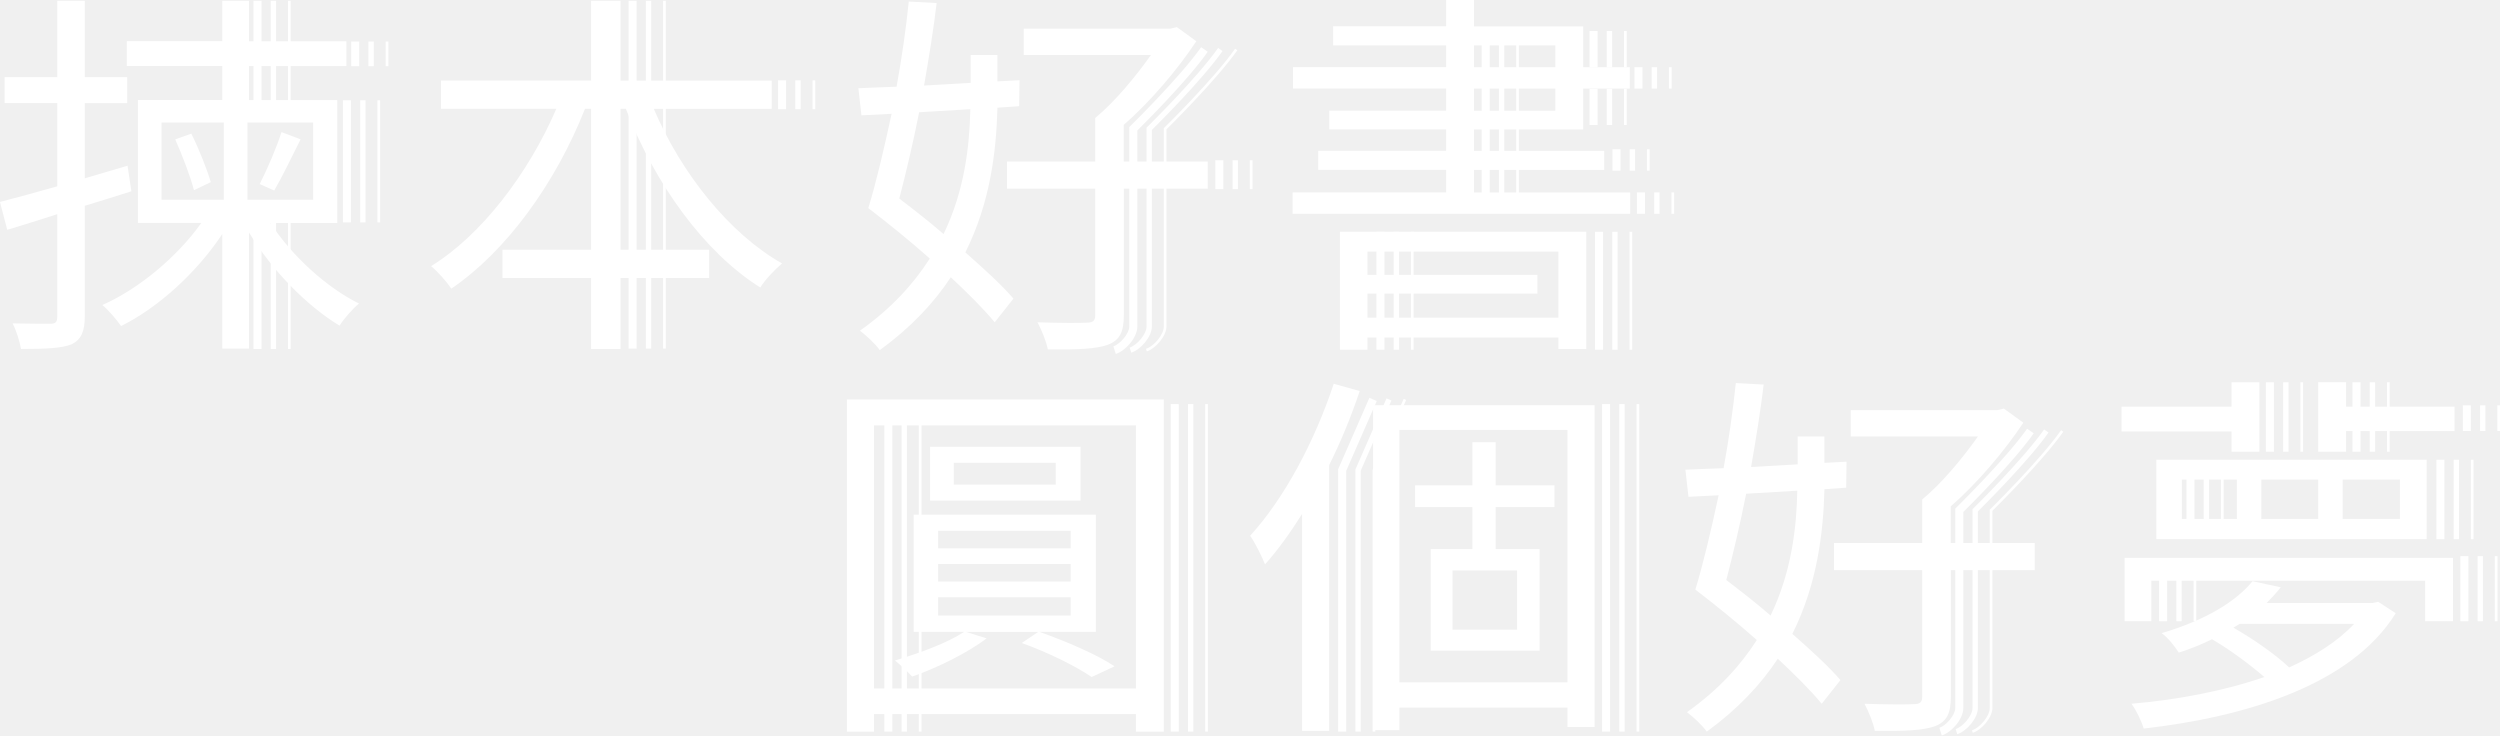
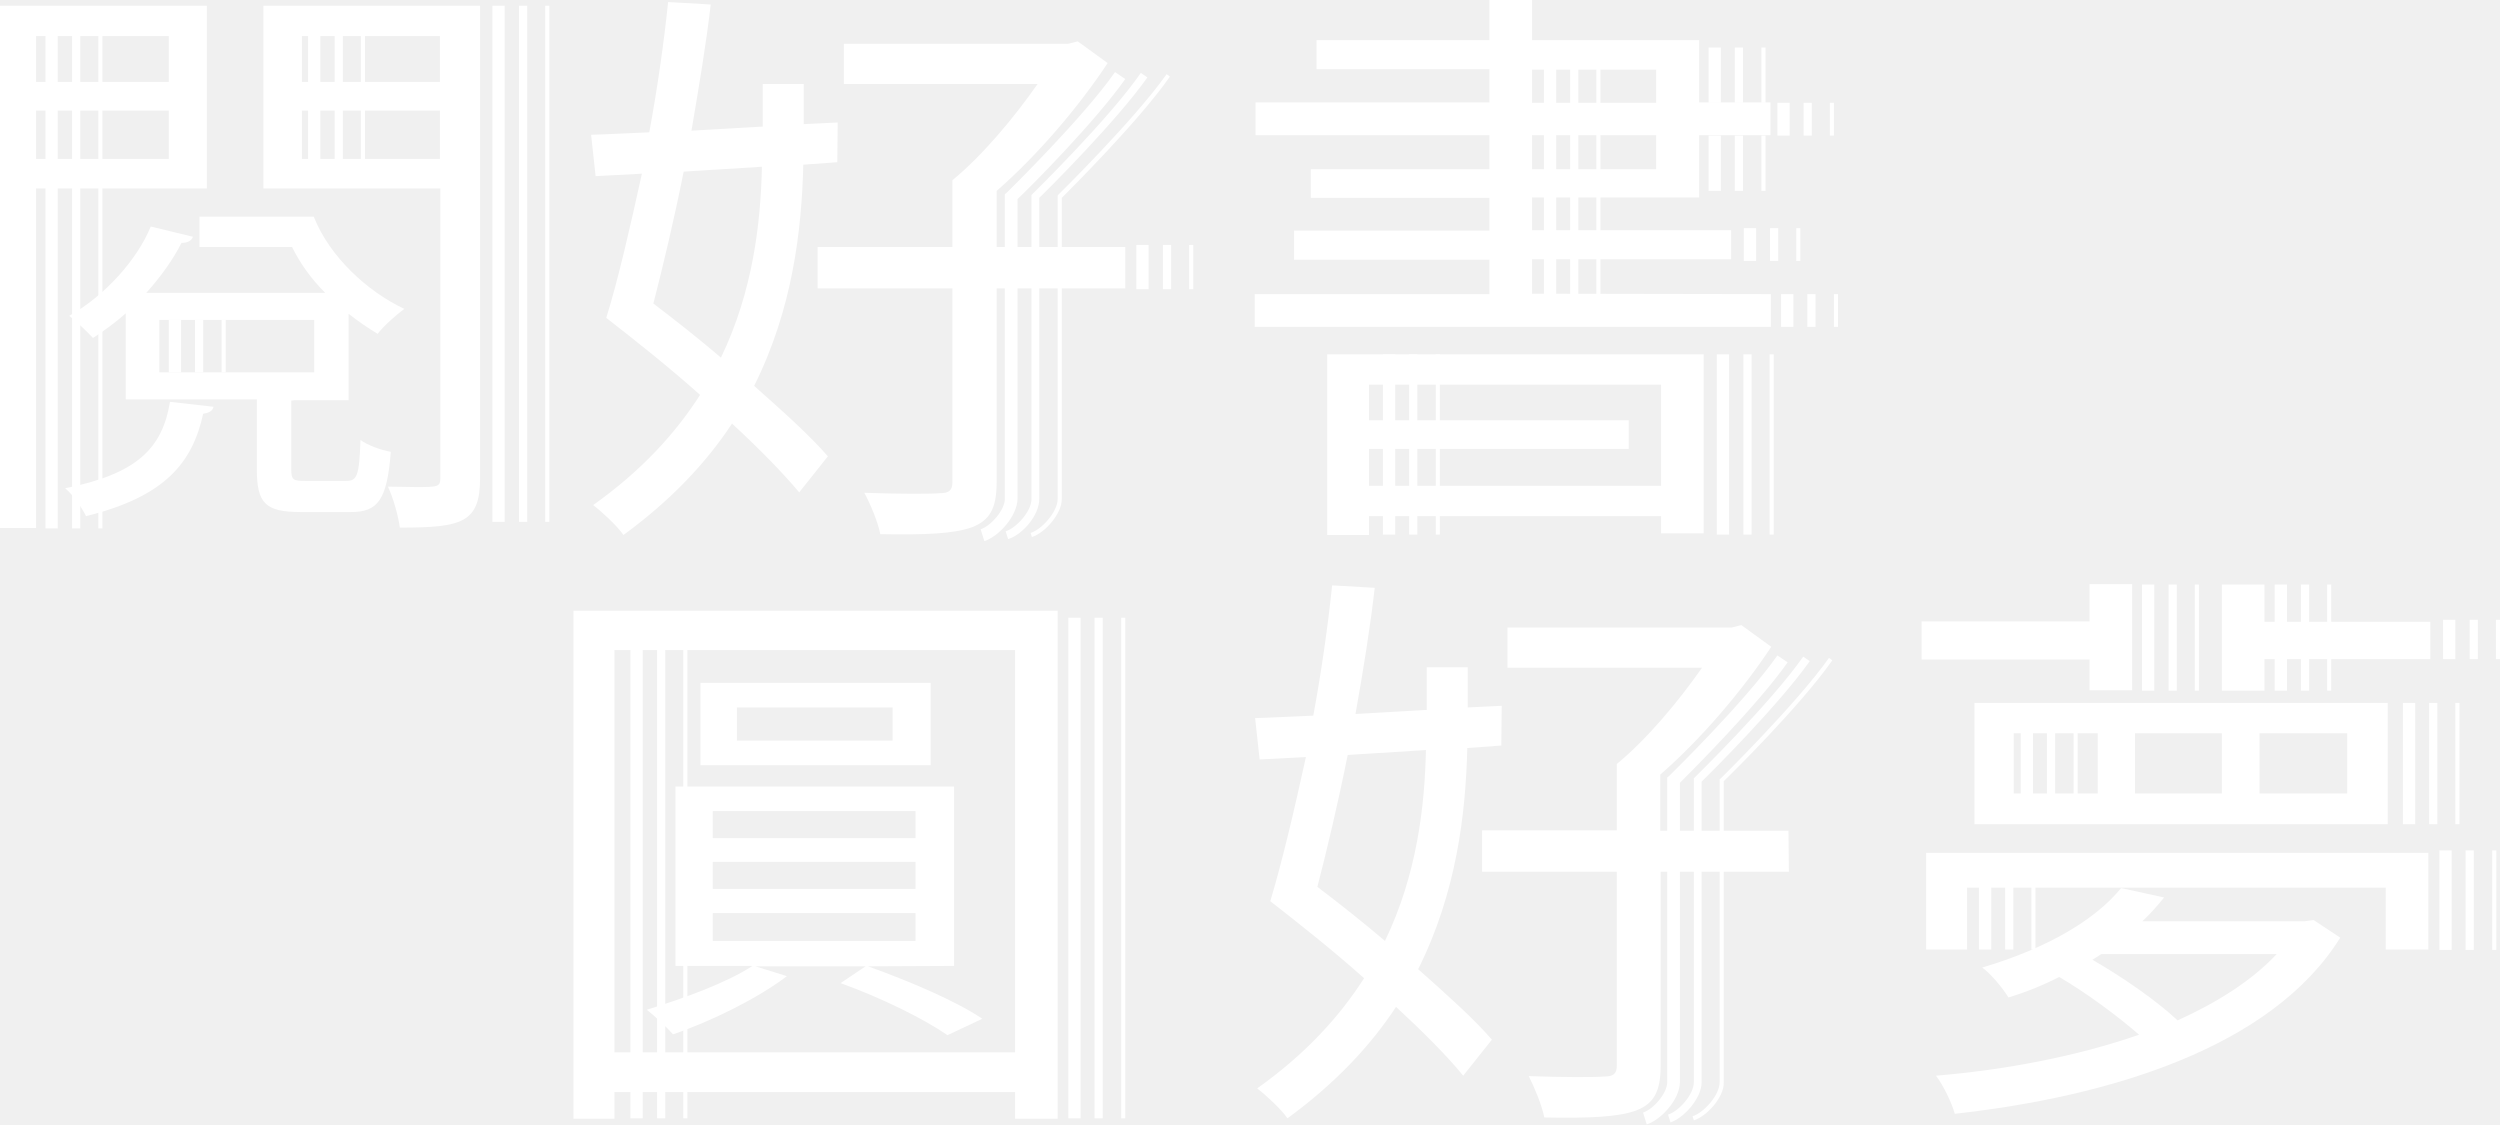
- <svg xmlns="http://www.w3.org/2000/svg" id="Layer_2" viewBox="0 0 933.01 274.47">
-   <defs>
-     <style>.cls-1{fill:#fff;}</style>
-   </defs>
+ <svg xmlns="http://www.w3.org/2000/svg" version="1.1" id="Layer_2_00000152249435195685492720000008050872028776498077_" x="0px" y="0px" viewBox="0 0 610.3 274.5" style="enable-background:new 0 0 610.3 274.5;" xml:space="preserve">
+   <style type="text/css">
+ 	.st0{fill:#FFFFFF;}
+ </style>
  <g id="Layer_1-2">
-     <path class="cls-1" d="m434.34,149.07v123.98h-10.4v-6.55h-97.76v6.55h-10.11v-123.98h118.29-.01Zm-10.4,107.87v-98.19h-97.76v98.18h97.76Zm-35.92-21.09c9.98,3.56,21.38,8.41,27.93,12.82l-8.55,3.99c-5.84-3.99-16.1-9.12-26.08-12.69l6.13-4.14h-26.94l7.7,2.42c-7.13,5.41-18.39,10.97-27.79,14.25-1.42-1.56-4.56-4.56-6.41-5.99,9.4-2.85,19.53-6.55,25.79-10.69h-18.81v-43.75h67.98v43.75h-20.95.01Zm15.25-49.02h-56.16v-20.09h56.16v20.09Zm-53.16,17.81h49.46v-6.55h-49.46v6.55Zm0,12.4h49.46v-6.55h-49.46v6.55Zm0,12.69h49.46v-6.84h-49.46v6.84Zm43.89-57h-38.05v8.12h38.05v-8.12Z" />
-     <path class="cls-1" d="m507.45,145.93c-3.14,9.4-6.99,18.81-11.4,27.65v99.18h-10.11v-80.94c-4.41,6.99-8.98,13.4-13.83,18.81-.85-2.28-3.7-8.12-5.56-10.69,12.69-13.82,24.08-35.2,31.21-56.71l9.69,2.71h0Zm87.65,5.27v120.13h-10.12v-7.26h-62.71v8.41h-9.84v-121.27h82.66Zm-10.12,103.45v-94.19h-62.71v94.19h62.71Zm-26.79-65.4v15.67h16.39v37.9h-40.62v-37.9h15.54v-15.67h-21.38v-8.12h21.38v-16.1h8.69v16.1h21.95v8.12h-21.95Zm7.98,23.65h-24.08v22.09h24.08v-22.09Z" />
-     <path class="cls-1" d="m680.89,182.56c-.43,15.96-2.56,35.2-11.98,54.01,7.13,6.27,13.68,12.25,17.95,17.24l-6.99,8.84c-3.99-4.85-9.84-10.69-16.39-16.81-6.27,9.55-14.96,18.81-26.5,27.21-1.56-2.28-5.27-5.7-7.41-7.26,11.69-8.26,20.09-17.53,26.08-26.94-7.55-6.7-15.68-13.25-22.94-18.81,2.85-9.26,5.84-21.95,8.69-35.2l-11.26.57-1.14-10.11c4.14-.14,8.98-.43,14.25-.57,2-10.83,3.56-22.09,4.56-31.78l10.4.57c-1.14,9.55-2.85,20.24-4.7,30.78l17.39-1v-10.4h9.98v9.84l8.26-.43-.14,9.69-8.12.57h0Zm-29.22,1.71c-2.28,11.54-4.99,22.94-7.41,32.2,5.41,4.14,11.11,8.55,16.53,13.25,7.84-16.25,9.69-32.78,9.97-46.6l-19.09,1.14h0Zm107.74,28.5h-31.35v47.31c0,6.27-1.56,9.26-5.99,10.97-4.41,1.56-11.26,1.85-22.38,1.71-.57-2.99-2.28-7.13-3.85-10.11,8.41.29,16.25.29,18.39.14,2.28,0,3.14-.71,3.14-2.71v-47.31h-32.92v-10.11h32.92v-16.25c7.26-5.99,14.97-15.25,20.8-23.51h-47.46v-9.84h54.72l2.42-.57,7.26,5.27c-6.99,10.55-17.1,22.51-27.08,31.21v13.68h31.35v10.11h.01Z" />
-     <path class="cls-1" d="m832.81,161.03h-41.04v-9.26h41.04v-9.11h10.4v25.94h-10.4v-7.55h0Zm-39.9,47.16h122.56v23.65h-10.4v-15.1h-102.19v15.1h-9.98v-23.65Zm94.63,16.39l6.55,4.28c-16.68,26.94-56.43,38.76-94.06,43.04-.71-2.56-2.85-6.99-4.56-9.26,16.82-1.42,34.34-4.7,49.59-9.97-5.27-4.56-12.69-10.11-19.53-14.11-3.7,1.85-7.84,3.56-12.4,4.99-1.43-2.28-4.27-5.84-6.41-7.26,16.53-4.85,27.93-11.97,33.92-19.38l10.55,2.28c-1.71,2.14-3.42,3.99-5.27,5.84h39.62l2-.43h.01Zm-82.8-53.01h100.9v29.64h-100.9v-29.64Zm9.55,22.09h20.53v-14.68h-20.53v14.68Zm19.24,40.61c7.55,4.27,15.82,10.11,20.8,14.82,9.69-4.41,18.1-9.69,24.23-16.25h-42.75l-2.28,1.42Zm10.4-40.61h21.24v-14.68h-21.24v14.68Zm72.11-41.9v9.12h-40.48v7.7h-10.4v-25.93h10.4v9.12h40.48v-.02Zm-41.75,41.9h21.38v-14.68h-21.38v14.68Z" />
-     <rect class="cls-1" x="449.79" y="150.81" width="1" height="122.23" />
-     <rect class="cls-1" x="443.36" y="150.81" width="2" height="122.23" />
-     <rect class="cls-1" x="436.92" y="150.81" width="3" height="122.23" />
-     <rect class="cls-1" x="610.77" y="150.81" width="1" height="122.23" />
-     <rect class="cls-1" x="604.33" y="150.81" width="2" height="122.23" />
-     <rect class="cls-1" x="597.89" y="150.81" width="3" height="122.23" />
-     <rect class="cls-1" x="931.08" y="207.56" width="1" height="24.29" />
-     <rect class="cls-1" x="924.65" y="207.56" width="2" height="24.29" />
-     <rect class="cls-1" x="918.21" y="207.56" width="3" height="24.29" />
-     <rect class="cls-1" x="922.14" y="171.58" width="1" height="29.64" />
-     <rect class="cls-1" x="915.71" y="171.58" width="2" height="29.64" />
-     <rect class="cls-1" x="909.27" y="171.58" width="3" height="29.64" />
-     <rect class="cls-1" x="932.01" y="151.28" width="1" height="9.56" />
-     <rect class="cls-1" x="925.57" y="151.28" width="2" height="9.56" />
-     <rect class="cls-1" x="919.14" y="151.28" width="3" height="9.56" />
-     <rect class="cls-1" x="890.84" y="142.66" width="1" height="25.94" />
-     <rect class="cls-1" x="884.4" y="142.66" width="2" height="25.94" />
-     <rect class="cls-1" x="877.96" y="142.66" width="3" height="25.94" />
-     <rect class="cls-1" x="858.52" y="142.66" width="1" height="25.94" />
-     <rect class="cls-1" x="852.08" y="142.66" width="2" height="25.94" />
-     <rect class="cls-1" x="845.64" y="142.66" width="3" height="25.94" />
-     <rect class="cls-1" x="828.87" y="173.43" width="1" height="25.94" />
-     <rect class="cls-1" x="822.43" y="173.43" width="2" height="25.94" />
-     <rect class="cls-1" x="815.99" y="173.43" width="3" height="25.94" />
-     <rect class="cls-1" x="818.65" y="210.4" width="1" height="21.45" />
-     <rect class="cls-1" x="812.21" y="210.4" width="2" height="21.45" />
-     <rect class="cls-1" x="805.78" y="210.4" width="3" height="21.45" />
-     <polygon class="cls-1" points="513.27 273.04 512.27 273.04 512.27 175.33 523.86 148.87 524.77 149.27 513.27 175.54 513.27 273.04" />
-     <polygon class="cls-1" points="507.84 273.04 505.84 273.04 505.84 175.22 517.46 148.67 519.29 149.47 507.84 175.64 507.84 273.04" />
-     <polygon class="cls-1" points="502.4 273.04 499.4 273.04 499.4 175.12 511.06 148.47 513.81 149.67 502.4 175.75 502.4 273.04" />
-     <rect class="cls-1" x="342.91" y="150.81" width="1" height="122.23" />
-     <rect class="cls-1" x="336.47" y="150.81" width="2" height="122.23" />
-     <rect class="cls-1" x="330.03" y="150.81" width="3" height="122.23" />
-     <path class="cls-1" d="m736.25,273.51l-.3-.96c2.83-.88,6.63-5.17,6.63-8.33v-74l.15-.15c.18-.18,18.52-18.18,26.48-29.52l.82.57c-7.63,10.87-24.67,27.75-26.45,29.51v73.58c0,3.6-4.13,8.29-7.34,9.29Z" />
-     <path class="cls-1" d="m730.46,273.99l-.6-1.91c2.63-.82,6.29-4.93,6.29-7.85v-74.21l.3-.29c.18-.18,18.49-18.15,26.42-29.45l1.64,1.15c-7.48,10.65-23.93,27.03-26.36,29.43v73.38c0,3.9-4.3,8.71-7.69,9.76Z" />
-     <path class="cls-1" d="m724.67,274.47l-.89-2.86c2.45-.76,5.93-4.71,5.93-7.38v-74.42l.45-.44c.18-.18,18.45-18.12,26.37-29.38l2.46,1.72c-7.46,10.63-23.33,26.45-26.27,29.35v73.17c0,4.16-4.42,9.11-8.04,10.24Z" />
-     <path class="cls-1" d="m49.03,71.39c-5.84,1.85-11.69,3.7-17.39,5.41v41.33c0,5.7-1.43,8.69-4.99,10.4-3.7,1.42-9.4,1.71-18.81,1.71-.43-2.56-1.71-6.84-3.14-9.55,6.41.14,12.25.14,14.11.14,2,0,2.56-.71,2.56-2.71v-38.19c-6.7,2.14-12.96,4.14-18.67,5.84l-2.71-10.4c5.99-1.56,13.4-3.56,21.38-5.84v-31.06H1.71v-9.69h19.67V.29h10.26v28.5h15.82v9.69h-15.82v28.07l15.96-4.7,1.43,9.55h0Zm51.88,11.83c7.98,12.25,20.95,24.09,33.07,30.06-2.28,1.85-5.56,5.56-7.26,8.26-12.25-7.41-25.37-20.8-33.78-34.77v43.32h-9.98v-42.75c-9.55,14.39-23.94,27.5-37.77,34.34-1.71-2.42-4.7-5.99-6.99-7.84,13.54-5.99,27.93-17.95,36.92-30.64h-23.65v-45.89h31.49v-12.69h-35.63v-9.26h35.63V.29h9.98v15.1h36.34v9.26h-36.34v12.69h32.92v45.89h-24.94Zm-40.62-8.69h23.23v-28.79h-23.23v28.79Zm11.11-24.65c2.99,5.99,5.99,13.68,7.26,18.1l-6.27,2.99c-1.29-4.99-4.28-12.82-6.99-18.95l5.99-2.14h.01Zm45.47-4.14h-24.51v28.79h24.51v-28.79Zm-19.95,22.94c2.71-5.27,6.41-13.82,8.13-19.38l7.13,2.71c-3.28,6.55-6.84,13.96-9.84,19.1l-5.41-2.42h0Z" />
-     <path class="cls-1" d="m243.99,40.61c10.26,24.09,28.21,46.6,47.88,57.71-2.71,2.28-6.41,6.13-8.12,8.98-21.09-13.25-39.48-38.9-50.17-66.69h-2v52.58h33.06v10.55h-33.06v26.5h-10.98v-26.5h-33.07v-10.55h33.07v-52.58h-2.28c-10.98,27.79-29.35,53.15-49.88,67.11-1.71-2.56-5.13-6.41-7.55-8.41,18.81-11.54,36.34-34.63,46.74-58.71h-43.04v-10.55h56.01V.29h10.98v29.79h56.43v10.55h-44.04.02Z" />
-     <path class="cls-1" d="m372.25,40.19c-.43,15.96-2.56,35.2-11.98,54.01,7.13,6.27,13.68,12.25,17.95,17.24l-6.99,8.84c-3.99-4.85-9.84-10.69-16.39-16.81-6.27,9.55-14.97,18.81-26.51,27.21-1.56-2.28-5.27-5.7-7.41-7.26,11.69-8.26,20.09-17.53,26.08-26.94-7.55-6.7-15.68-13.25-22.94-18.81,2.85-9.26,5.84-21.95,8.69-35.2l-11.26.57-1.14-10.11c4.14-.14,8.98-.43,14.25-.57,2-10.83,3.56-22.09,4.56-31.78l10.4.57c-1.14,9.55-2.85,20.24-4.7,30.78l17.39-1v-10.4h9.98v9.84l8.26-.43-.14,9.69-8.13.57h.01Zm-29.22,1.71c-2.28,11.54-4.99,22.94-7.41,32.2,5.41,4.14,11.11,8.55,16.53,13.25,7.84-16.25,9.69-32.78,9.98-46.6l-19.09,1.14h0Zm107.74,28.5h-31.35v47.31c0,6.27-1.56,9.26-5.99,10.97-4.41,1.56-11.26,1.85-22.38,1.71-.57-2.99-2.28-7.13-3.85-10.11,8.41.29,16.25.29,18.39.14,2.28,0,3.14-.71,3.14-2.71v-47.31h-32.92v-10.11h32.92v-16.25c7.26-5.99,14.96-15.25,20.8-23.51h-47.46v-9.84h54.72l2.42-.57,7.26,5.27c-6.99,10.55-17.1,22.51-27.08,31.21v13.68h31.35v10.11h.01Z" />
-     <path class="cls-1" d="m608.39,71.81v7.98h-125.98v-7.98h57.29v-8.41h-47.74v-7.13h47.74v-7.98h-43.61v-6.99h43.61v-8.26h-57.14v-7.98h57.14v-8.12h-42.18v-7.13h42.18V0h10.4v9.84h40.76v15.25h17.39v7.98h-17.39v15.25h-40.76v7.98h48.59v7.13h-48.59v8.41h58.28Zm-108.31,14.68h91.92v43.75h-10.4v-4.27h-71.26v4.56h-10.26v-44.04Zm10.26,7.41v8.69h63.42v6.99h-63.42v8.98h71.26v-24.65h-71.26Zm39.76-68.83h30.35v-8.12h-30.35v8.12Zm0,16.25h30.35v-8.26h-30.35v8.26Z" />
-     <rect class="cls-1" x="140.86" y="37.43" width="1" height="45.56" />
-     <rect class="cls-1" x="134.42" y="37.43" width="2" height="45.56" />
-     <rect class="cls-1" x="127.98" y="37.43" width="3" height="45.56" />
-     <rect class="cls-1" x="143.94" y="15.49" width="1" height="9.21" />
-     <rect class="cls-1" x="137.5" y="15.49" width="2" height="9.21" />
-     <rect class="cls-1" x="131.06" y="15.49" width="3" height="9.21" />
-     <rect class="cls-1" x="303.25" y="29.98" width="1" height="10.77" />
-     <rect class="cls-1" x="296.81" y="29.98" width="2" height="10.77" />
-     <rect class="cls-1" x="290.37" y="29.98" width="3" height="10.77" />
-     <rect class="cls-1" x="466.44" y="59.81" width="1" height="10.77" />
-     <rect class="cls-1" x="460" y="59.81" width="2" height="10.77" />
-     <rect class="cls-1" x="453.56" y="59.81" width="3" height="10.77" />
-     <rect class="cls-1" x="107.48" y=".29" width="1" height="38.91" />
-     <rect class="cls-1" x="101.04" y=".29" width="2" height="38.91" />
-     <rect class="cls-1" x="94.6" y=".29" width="3" height="38.91" />
-     <rect class="cls-1" x="247.47" y=".29" width="1" height="129.81" />
-     <rect class="cls-1" x="241.03" y=".29" width="2" height="129.81" />
-     <rect class="cls-1" x="234.59" y=".29" width="3" height="129.81" />
-     <rect class="cls-1" x="606.09" y="11.57" width="1" height="13.51" />
-     <rect class="cls-1" x="599.65" y="11.57" width="2" height="13.51" />
-     <rect class="cls-1" x="593.22" y="11.57" width="3" height="13.51" />
-     <rect class="cls-1" x="606.09" y="33.14" width="1" height="13.52" />
-     <rect class="cls-1" x="599.65" y="33.14" width="2" height="13.52" />
-     <rect class="cls-1" x="593.22" y="33.14" width="3" height="13.52" />
-     <rect class="cls-1" x="608.14" y="86.5" width="1" height="44.03" />
-     <rect class="cls-1" x="601.7" y="86.5" width="2" height="44.03" />
-     <rect class="cls-1" x="595.26" y="86.5" width="3" height="44.03" />
-     <rect class="cls-1" x="526.57" y="86.5" width="1" height="44.03" />
-     <rect class="cls-1" x="520.13" y="86.5" width="2" height="44.03" />
-     <rect class="cls-1" x="513.69" y="86.5" width="3" height="44.03" />
-     <rect class="cls-1" x="565.85" y="11.04" width="1" height="62.91" />
-     <rect class="cls-1" x="559.41" y="11.04" width="2" height="62.91" />
-     <rect class="cls-1" x="552.97" y="11.04" width="3" height="62.91" />
-     <rect class="cls-1" x="622.86" y="25.08" width="1" height="7.99" />
-     <rect class="cls-1" x="616.42" y="25.08" width="2" height="7.99" />
-     <rect class="cls-1" x="609.98" y="25.08" width="3" height="7.99" />
-     <rect class="cls-1" x="614.65" y="55.71" width="1" height="7.99" />
-     <rect class="cls-1" x="608.21" y="55.71" width="2" height="7.99" />
-     <rect class="cls-1" x="601.78" y="55.71" width="3" height="7.99" />
-     <rect class="cls-1" x="623.79" y="71.81" width="1" height="7.99" />
-     <rect class="cls-1" x="617.35" y="71.81" width="2" height="7.99" />
-     <rect class="cls-1" x="610.91" y="71.81" width="3" height="7.99" />
-     <path class="cls-1" d="m427.99,131.14l-.3-.96c2.84-.88,6.64-5.17,6.64-8.33V47.85l.15-.15c.18-.18,18.52-18.18,26.48-29.52l.82.58c-7.63,10.86-24.67,27.75-26.45,29.51v73.58c0,3.6-4.13,8.29-7.34,9.29Z" />
-     <path class="cls-1" d="m422.2,131.62l-.6-1.91c2.63-.82,6.29-4.93,6.29-7.85V47.64l.3-.29c.18-.18,18.48-18.15,26.42-29.45l1.64,1.15c-7.48,10.65-23.93,27.03-26.36,29.43v73.37c0,3.9-4.3,8.71-7.69,9.76Z" />
-     <path class="cls-1" d="m416.41,132.1l-.89-2.86c2.45-.76,5.93-4.71,5.93-7.38V47.43l.45-.44c.18-.18,18.45-18.12,26.37-29.38l2.46,1.72c-7.46,10.63-23.33,26.45-26.27,29.35v73.16c0,4.16-4.42,9.11-8.04,10.24Z" />
-     <rect class="cls-1" x="107.48" y="82.99" width="1" height="47.25" />
-     <rect class="cls-1" x="101.04" y="82.99" width="2" height="47.25" />
-     <rect class="cls-1" x="94.6" y="82.99" width="3" height="47.25" />
+     <path class="st0" d="M258.2,149.1v124h-10.4v-6.5h-97.8v6.5H140v-124H258.2L258.2,149.1L258.2,149.1z M247.8,256.9v-98.2h-97.8   v98.2L247.8,256.9L247.8,256.9z M211.9,235.9c10,3.6,21.4,8.4,27.9,12.8l-8.5,4c-5.8-4-16.1-9.1-26.1-12.7l6.1-4.1h-26.9l7.7,2.4   c-7.1,5.4-18.4,11-27.8,14.2c-1.4-1.6-4.6-4.6-6.4-6c9.4-2.9,19.5-6.6,25.8-10.7h-18.8v-43.8h68v43.8L211.9,235.9L211.9,235.9   L211.9,235.9z M227.2,186.8H171v-20.1h56.2V186.8z M174,204.6h49.5v-6.6H174V204.6z M174,217h49.5v-6.6H174V217z M174,229.7h49.5   v-6.8H174V229.7z M217.9,172.7h-38v8.1h38V172.7z" />
+     <path class="st0" d="M358.2,182.6c-0.4,16-2.6,35.2-12,54c7.1,6.3,13.7,12.2,18,17.2l-7,8.8c-4-4.9-9.8-10.7-16.4-16.8   c-6.3,9.6-15,18.8-26.5,27.2c-1.6-2.3-5.3-5.7-7.4-7.3c11.7-8.3,20.1-17.5,26.1-26.9c-7.5-6.7-15.7-13.2-22.9-18.8   c2.8-9.3,5.8-21.9,8.7-35.2l-11.3,0.6l-1.1-10.1c4.1-0.1,9-0.4,14.2-0.6c2-10.8,3.6-22.1,4.6-31.8l10.4,0.6   c-1.1,9.6-2.8,20.2-4.7,30.8l17.4-1v-10.4h10v9.8l8.3-0.4l-0.1,9.7L358.2,182.6L358.2,182.6L358.2,182.6z M329,184.3   c-2.3,11.5-5,22.9-7.4,32.2c5.4,4.1,11.1,8.6,16.5,13.2c7.8-16.2,9.7-32.8,10-46.6L329,184.3L329,184.3L329,184.3z M436.7,212.8   h-31.3v47.3c0,6.3-1.6,9.3-6,11c-4.4,1.6-11.3,1.9-22.4,1.7c-0.6-3-2.3-7.1-3.8-10.1c8.4,0.3,16.2,0.3,18.4,0.1   c2.3,0,3.1-0.7,3.1-2.7v-47.3h-32.9v-10.1h32.9v-16.2c7.3-6,15-15.2,20.8-23.5H368v-9.8h54.7l2.4-0.6l7.3,5.3   c-7,10.6-17.1,22.5-27.1,31.2v13.7h31.3L436.7,212.8L436.7,212.8L436.7,212.8z" />
+     <path class="st0" d="M510.1,161h-41v-9.3h41v-9.1h10.4v25.9h-10.4V161L510.1,161L510.1,161z M470.2,208.2h122.6v23.6h-10.4v-15.1   H480.2v15.1h-10L470.2,208.2L470.2,208.2z M564.8,224.6l6.5,4.3c-16.7,26.9-56.4,38.8-94.1,43c-0.7-2.6-2.8-7-4.6-9.3   c16.8-1.4,34.3-4.7,49.6-10c-5.3-4.6-12.7-10.1-19.5-14.1c-3.7,1.9-7.8,3.6-12.4,5c-1.4-2.3-4.3-5.8-6.4-7.3   c16.5-4.9,27.9-12,33.9-19.4l10.5,2.3c-1.7,2.1-3.4,4-5.3,5.8h39.6L564.8,224.6L564.8,224.6L564.8,224.6z M482,171.6h100.9v29.6   H482V171.6z M491.6,193.7h20.5V179h-20.5V193.7z M510.8,234.3c7.5,4.3,15.8,10.1,20.8,14.8c9.7-4.4,18.1-9.7,24.2-16.2h-42.8   L510.8,234.3L510.8,234.3z M521.2,193.7h21.2V179h-21.2V193.7z M593.3,151.8v9.1h-40.5v7.7h-10.4v-25.9h10.4v9.1L593.3,151.8   L593.3,151.8L593.3,151.8z M551.6,193.7H573V179h-21.4V193.7z" />
+     <rect x="273.7" y="150.8" class="st0" width="1" height="122.2" />
+     <rect x="267.2" y="150.8" class="st0" width="2" height="122.2" />
+     <rect x="260.8" y="150.8" class="st0" width="3" height="122.2" />
+     <rect x="608.4" y="207.6" class="st0" width="1" height="24.3" />
+     <rect x="601.9" y="207.6" class="st0" width="2" height="24.3" />
+     <rect x="595.5" y="207.6" class="st0" width="3" height="24.3" />
+     <rect x="599.4" y="171.6" class="st0" width="1" height="29.6" />
+     <rect x="593" y="171.6" class="st0" width="2" height="29.6" />
+     <rect x="586.6" y="171.6" class="st0" width="3" height="29.6" />
+     <rect x="609.3" y="151.3" class="st0" width="1" height="9.6" />
+     <rect x="602.9" y="151.3" class="st0" width="2" height="9.6" />
+     <rect x="596.4" y="151.3" class="st0" width="3" height="9.6" />
+     <rect x="568.1" y="142.7" class="st0" width="1" height="25.9" />
+     <rect x="561.7" y="142.7" class="st0" width="2" height="25.9" />
+     <rect x="555.3" y="142.7" class="st0" width="3" height="25.9" />
+     <rect x="535.8" y="142.7" class="st0" width="1" height="25.9" />
+     <rect x="529.4" y="142.7" class="st0" width="2" height="25.9" />
+     <rect x="522.9" y="142.7" class="st0" width="3" height="25.9" />
+     <rect x="506.2" y="173.4" class="st0" width="1" height="25.9" />
+     <rect x="499.7" y="173.4" class="st0" width="2" height="25.9" />
+     <rect x="493.3" y="173.4" class="st0" width="3" height="25.9" />
+     <rect x="495.9" y="210.4" class="st0" width="1" height="21.4" />
+     <rect x="489.5" y="210.4" class="st0" width="2" height="21.4" />
+     <rect x="483.1" y="210.4" class="st0" width="3" height="21.4" />
+     <rect x="166.8" y="150.8" class="st0" width="1" height="122.2" />
+     <rect x="160.4" y="150.8" class="st0" width="2" height="122.2" />
+     <rect x="153.9" y="150.8" class="st0" width="3" height="122.2" />
+     <path class="st0" d="M413.5,273.5l-0.3-1c2.8-0.9,6.6-5.2,6.6-8.3v-74l0.2-0.1c0.2-0.2,18.5-18.2,26.5-29.5l0.8,0.6   c-7.6,10.9-24.7,27.8-26.5,29.5v73.6C420.9,267.8,416.7,272.5,413.5,273.5L413.5,273.5z" />
+     <path class="st0" d="M407.8,274l-0.6-1.9c2.6-0.8,6.3-4.9,6.3-7.9V190l0.3-0.3c0.2-0.2,18.5-18.1,26.4-29.4l1.6,1.1   c-7.5,10.6-23.9,27-26.4,29.4v73.4C415.4,268.1,411.1,272.9,407.8,274L407.8,274z" />
+     <path class="st0" d="M402,274.5l-0.9-2.9c2.5-0.8,5.9-4.7,5.9-7.4v-74.4l0.5-0.4c0.2-0.2,18.5-18.1,26.4-29.4l2.5,1.7   c-7.5,10.6-23.3,26.4-26.3,29.4v73.2C410,268.4,405.6,273.3,402,274.5L402,274.5z" />
+     <path class="st0" d="M196.1,40.2c-0.4,16-2.6,35.2-12,54c7.1,6.3,13.7,12.2,18,17.2l-7,8.8c-4-4.8-9.8-10.7-16.4-16.8   c-6.3,9.6-15,18.8-26.5,27.2c-1.6-2.3-5.3-5.7-7.4-7.3c11.7-8.3,20.1-17.5,26.1-26.9c-7.5-6.7-15.7-13.2-22.9-18.8   c2.9-9.3,5.8-22,8.7-35.2L145.4,43l-1.1-10.1c4.1-0.1,9-0.4,14.2-0.6c2-10.8,3.6-22.1,4.6-31.8l10.4,0.6   c-1.1,9.6-2.9,20.2-4.7,30.8l17.4-1V20.5h10v9.8l8.3-0.4l-0.1,9.7L196.1,40.2L196.1,40.2L196.1,40.2z M166.9,41.9   c-2.3,11.5-5,22.9-7.4,32.2c5.4,4.1,11.1,8.6,16.5,13.2c7.8-16.2,9.7-32.8,10-46.6L166.9,41.9L166.9,41.9L166.9,41.9z M274.7,70.4   h-31.4v47.3c0,6.3-1.6,9.3-6,11c-4.4,1.6-11.3,1.9-22.4,1.7c-0.6-3-2.3-7.1-3.9-10.1c8.4,0.3,16.2,0.3,18.4,0.1   c2.3,0,3.1-0.7,3.1-2.7V70.4h-32.9V60.3h32.9V44c7.3-6,15-15.2,20.8-23.5H206v-9.8h54.7l2.4-0.6l7.3,5.3   c-7,10.6-17.1,22.5-27.1,31.2v13.7h31.4L274.7,70.4L274.7,70.4L274.7,70.4z" />
+     <path class="st0" d="M432.3,71.8v8h-126v-8h57.3v-8.4h-47.7v-7.1h47.7v-8H320v-7h43.6V33h-57.1v-8h57.1v-8.1h-42.2V9.8h42.2V0H374   v9.8h40.8v15.2h17.4v8h-17.4v15.2H374v8h48.6v7.1H374v8.4L432.3,71.8L432.3,71.8z M324,86.5h91.9v43.7h-10.4V126h-71.3v4.6H324   L324,86.5L324,86.5z M334.2,93.9v8.7h63.4v7h-63.4v9h71.3V93.9L334.2,93.9L334.2,93.9z M374,25.1h30.3v-8.1H374V25.1z M374,41.3   h30.3v-8.3H374V41.3z" />
+     <rect x="133.1" y="1.4" class="st0" width="1" height="126" />
+     <rect x="126.7" y="1.4" class="st0" width="2" height="126" />
+     <rect x="120.2" y="1.4" class="st0" width="3" height="126" />
+     <rect x="54.1" y="78.1" class="st0" width="1" height="12.8" />
+     <rect x="47.6" y="78.1" class="st0" width="2" height="12.8" />
+     <rect x="41.2" y="78.1" class="st0" width="3" height="12.8" />
+     <rect x="88.1" y="7" class="st0" width="1" height="33.8" />
+     <rect x="81.7" y="7" class="st0" width="2" height="33.8" />
+     <rect x="75.2" y="7" class="st0" width="3" height="33.8" />
+     <rect x="24" y="7" class="st0" width="1" height="122" />
+     <rect x="17.6" y="7" class="st0" width="2" height="122" />
+     <rect x="11.1" y="7" class="st0" width="3" height="122" />
+     <rect x="290.3" y="59.8" class="st0" width="1" height="10.8" />
+     <rect x="283.9" y="59.8" class="st0" width="2" height="10.8" />
+     <rect x="277.4" y="59.8" class="st0" width="3" height="10.8" />
+     <rect x="430" y="11.6" class="st0" width="1" height="13.5" />
+     <rect x="423.5" y="11.6" class="st0" width="2" height="13.5" />
+     <rect x="417.1" y="11.6" class="st0" width="3" height="13.5" />
+     <rect x="430" y="33.1" class="st0" width="1" height="13.5" />
+     <rect x="423.5" y="33.1" class="st0" width="2" height="13.5" />
+     <rect x="417.1" y="33.1" class="st0" width="3" height="13.5" />
+     <rect x="432" y="86.5" class="st0" width="1" height="44" />
+     <rect x="425.6" y="86.5" class="st0" width="2" height="44" />
+     <rect x="419.1" y="86.5" class="st0" width="3" height="44" />
+     <rect x="350.5" y="86.5" class="st0" width="1" height="44" />
+     <rect x="344" y="86.5" class="st0" width="2" height="44" />
+     <rect x="337.6" y="86.5" class="st0" width="3" height="44" />
+     <rect x="389.7" y="11" class="st0" width="1" height="62.9" />
+     <rect x="383.3" y="11" class="st0" width="2" height="62.9" />
+     <rect x="376.9" y="11" class="st0" width="3" height="62.9" />
+     <rect x="446.7" y="25.1" class="st0" width="1" height="8" />
+     <rect x="440.3" y="25.1" class="st0" width="2" height="8" />
+     <rect x="433.9" y="25.1" class="st0" width="3" height="8" />
+     <rect x="438.5" y="55.7" class="st0" width="1" height="8" />
+     <rect x="432.1" y="55.7" class="st0" width="2" height="8" />
+     <rect x="425.7" y="55.7" class="st0" width="3" height="8" />
+     <rect x="447.7" y="71.8" class="st0" width="1" height="8" />
+     <rect x="441.2" y="71.8" class="st0" width="2" height="8" />
+     <rect x="434.8" y="71.8" class="st0" width="3" height="8" />
+     <path class="st0" d="M251.9,131.1l-0.3-1c2.8-0.9,6.6-5.2,6.6-8.3v-74l0.1-0.2c0.2-0.2,18.5-18.2,26.5-29.5l0.8,0.6   C278,29.6,261,46.5,259.2,48.3v73.6C259.2,125.4,255.1,130.1,251.9,131.1L251.9,131.1z" />
+     <path class="st0" d="M246.1,131.6l-0.6-1.9c2.6-0.8,6.3-4.9,6.3-7.8V47.6l0.3-0.3c0.2-0.2,18.5-18.1,26.4-29.5l1.6,1.1   c-7.5,10.6-23.9,27-26.4,29.4v73.4C253.8,125.8,249.5,130.6,246.1,131.6L246.1,131.6z" />
+     <path class="st0" d="M240.3,132.1l-0.9-2.9c2.5-0.8,5.9-4.7,5.9-7.4V47.4l0.5-0.4c0.2-0.2,18.5-18.1,26.4-29.4l2.5,1.7   c-7.5,10.6-23.3,26.5-26.3,29.3v73.2C248.3,126,243.9,130.9,240.3,132.1L240.3,132.1z" />
+   </g>
+   <g>
+     <path class="st0" d="M50.5,46H8.8v82.9h-9.6V1.4h51.3V46z M41.2,8.8H8.8V20h32.4V8.8z M8.8,38.8h32.4V27H8.8V38.8z M52.1,99.3   c-0.1,0.9-1,1.5-2.5,1.7c-2.6,11.8-9.1,20.2-28.6,25c-0.9-1.9-3.3-5.4-5.1-6.8c17.4-3.5,23.7-9.6,25.6-21.1L52.1,99.3z M71.1,114.4   c0,2.8,0.4,3,3.5,3h9.9c2.6,0,3.2-1,3.5-10c1.7,1.3,5.1,2.5,7.4,2.9c-0.9,11.8-3.2,14.7-9.7,14.7H73.4c-8.7,0-10.7-2.2-10.7-10.5   v-17h-32V76.5c-2.5,2.2-5.2,4.2-8,6c-1.5-1.6-4.1-4.1-5.8-5.4c8.7-4.9,16.6-13.7,19.9-21.8l10.3,2.5c-0.3,0.9-1.2,1.5-2.8,1.5   c-1.9,3.8-4.9,8.1-8.6,12.2h43.7c-3.3-3.3-6.1-7.1-8.1-11.2H48.7v-7.4h27.9c3.8,9.7,13.1,18.3,22.1,22.5c-2,1.5-5.1,4.2-6.5,6.1   c-2.5-1.5-4.8-3.1-7.1-4.9v21.1H71.8l-0.7,0.1V114.4z M38.9,78.1v12.8h37.8V78.1H38.9z M117.2,1.4v115.3c0,11-4.5,12.1-19.6,12.1   c-0.3-2.6-1.6-7.3-2.9-10c2.5,0,4.8,0.1,6.7,0.1c5.5,0,6.1,0,6.1-2.3V46H64.3V1.4H117.2z M107.4,8.8H73.7V20h33.7V8.8z M73.7,38.8   h33.7V27H73.7V38.8z" />
  </g>
</svg>
